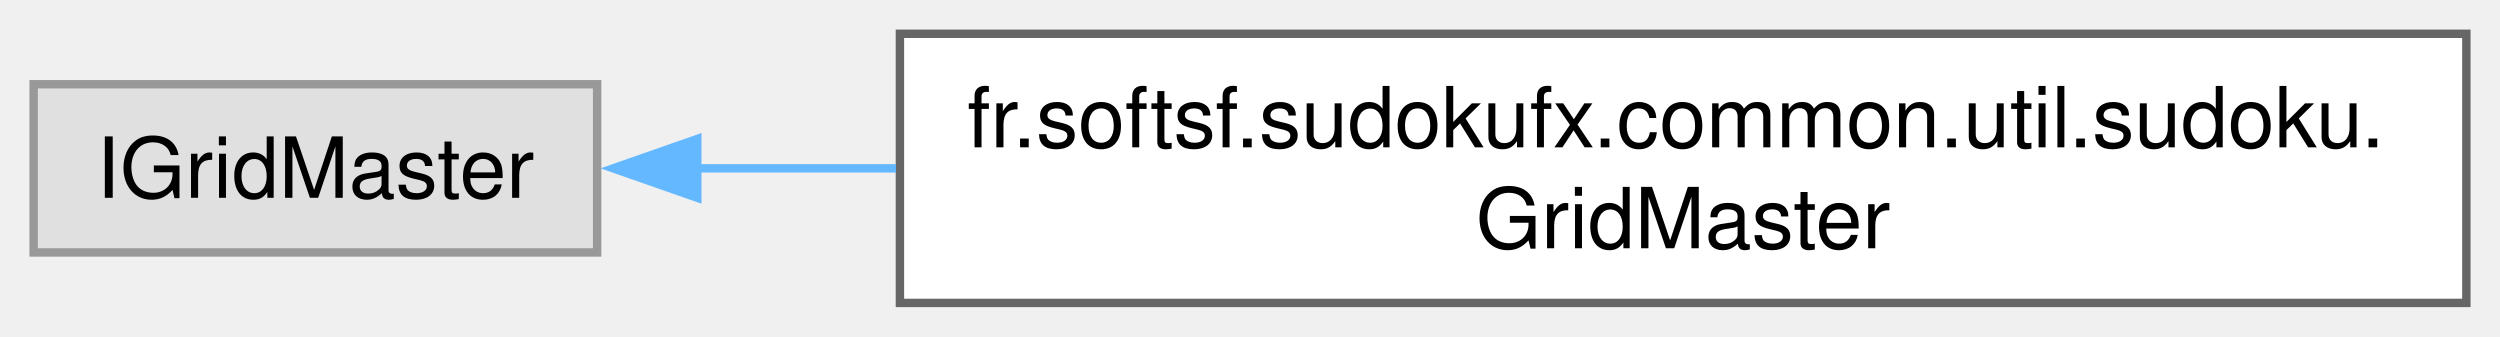
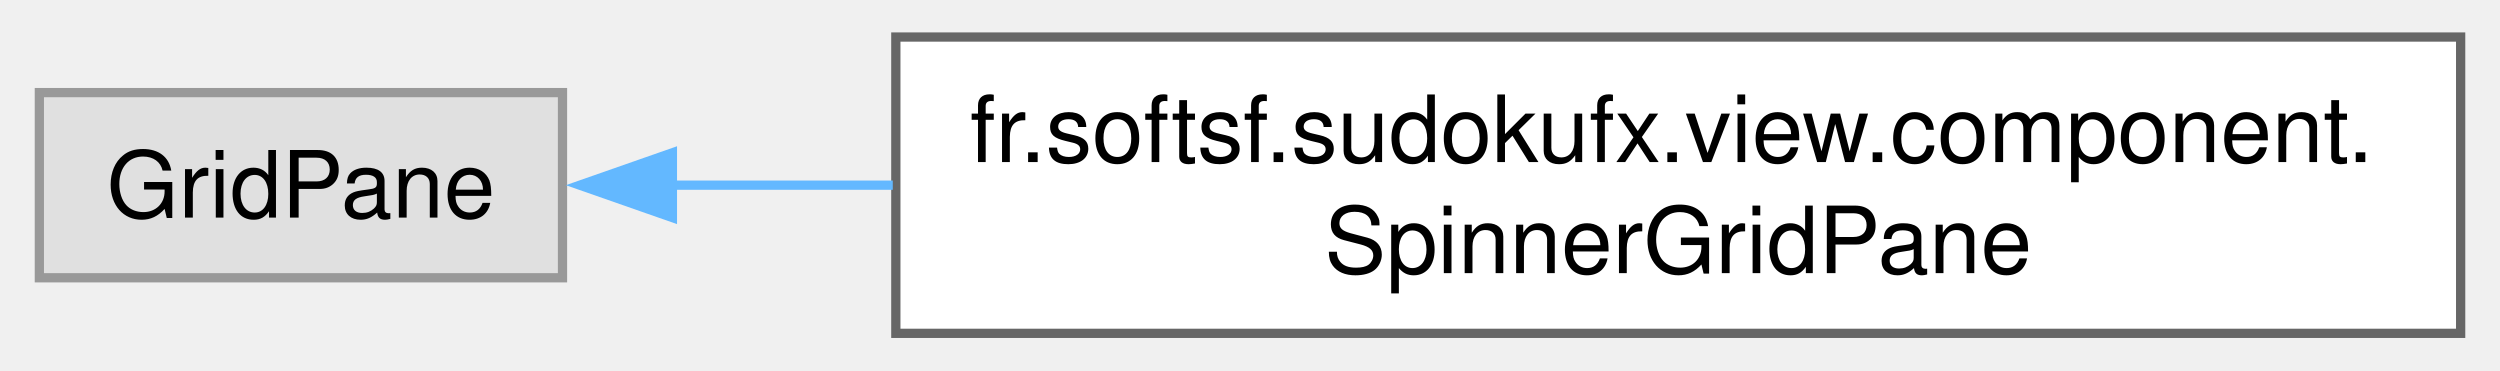
- <svg xmlns="http://www.w3.org/2000/svg" xmlns:xlink="http://www.w3.org/1999/xlink" width="297pt" height="40pt" viewBox="0.00 0.00 297.25 40.00">
+ <svg xmlns="http://www.w3.org/2000/svg" xmlns:xlink="http://www.w3.org/1999/xlink" width="270pt" height="40pt" viewBox="0.00 0.00 269.50 40.00">
  <g id="graph0" class="graph" transform="scale(1 1) rotate(0) translate(4 36)">
    <g id="Node000000" class="node">
      <g id="a_Node000000">
        <a xlink:title=" ">
-           <polygon fill="#e0e0e0" stroke="#999999" points="67,-26 0,-26 0,-6 67,-6 67,-26" />
-           <text text-anchor="middle" x="33.5" y="-12.5" font-family="Helvetica,sans-Serif" font-size="10.00">IGridMaster</text>
+           <polygon fill="#e0e0e0" stroke="#999999" points="56.5,-26 0,-26 0,-6 56.5,-6 56.5,-26" />
+           <text text-anchor="middle" x="28.25" y="-12.5" font-family="Helvetica,sans-Serif" font-size="10.00">GridPane</text>
        </a>
      </g>
    </g>
    <g id="Node000001" class="node">
      <g id="a_Node000001">
-         <a xlink:href="classfr_1_1softsf_1_1sudokufx_1_1common_1_1util_1_1sudoku_1_1_grid_master.html" target="_top" xlink:title="Provides essential functionalities for generating and solving Sudoku puzzles.">
-           <polygon fill="white" stroke="#666666" points="289.25,-32 103,-32 103,0 289.25,0 289.25,-32" />
-           <text text-anchor="start" x="111" y="-18.5" font-family="Helvetica,sans-Serif" font-size="10.00">fr.softsf.sudokufx.common.util.sudoku.</text>
-           <text text-anchor="middle" x="196.12" y="-6.5" font-family="Helvetica,sans-Serif" font-size="10.00">GridMaster</text>
+         <a xlink:href="classfr_1_1softsf_1_1sudokufx_1_1view_1_1component_1_1_spinner_grid_pane.html" target="_top" xlink:title="A custom JavaFX GridPane that displays a two-phase animated spinner using Unicode icons.">
+           <polygon fill="white" stroke="#666666" points="261.5,-32 92.5,-32 92.5,0 261.5,0 261.5,-32" />
+           <text text-anchor="start" x="100.5" y="-18.5" font-family="Helvetica,sans-Serif" font-size="10.00">fr.softsf.sudokufx.view.component.</text>
+           <text text-anchor="middle" x="177" y="-6.5" font-family="Helvetica,sans-Serif" font-size="10.00">SpinnerGridPane</text>
        </a>
      </g>
    </g>
-     <g id="edge21_Node000000_Node000001" class="edge">
-       <g id="a_edge21_Node000000_Node000001">
+     <g id="edge16_Node000000_Node000001" class="edge">
+       <g id="a_edge16_Node000000_Node000001">
        <a xlink:title=" ">
-           <path fill="none" stroke="#63b8ff" d="M78.72,-16C86.25,-16 94.3,-16 102.54,-16" />
-           <polygon fill="#63b8ff" stroke="#63b8ff" points="78.91,-12.5 68.91,-16 78.91,-19.5 78.91,-12.5" />
+           <path fill="none" stroke="#63b8ff" d="M68.12,-16C75.65,-16 83.82,-16 92.17,-16" />
+           <polygon fill="#63b8ff" stroke="#63b8ff" points="68.37,-12.5 58.37,-16 68.37,-19.5 68.37,-12.5" />
        </a>
      </g>
    </g>
  </g>
</svg>
